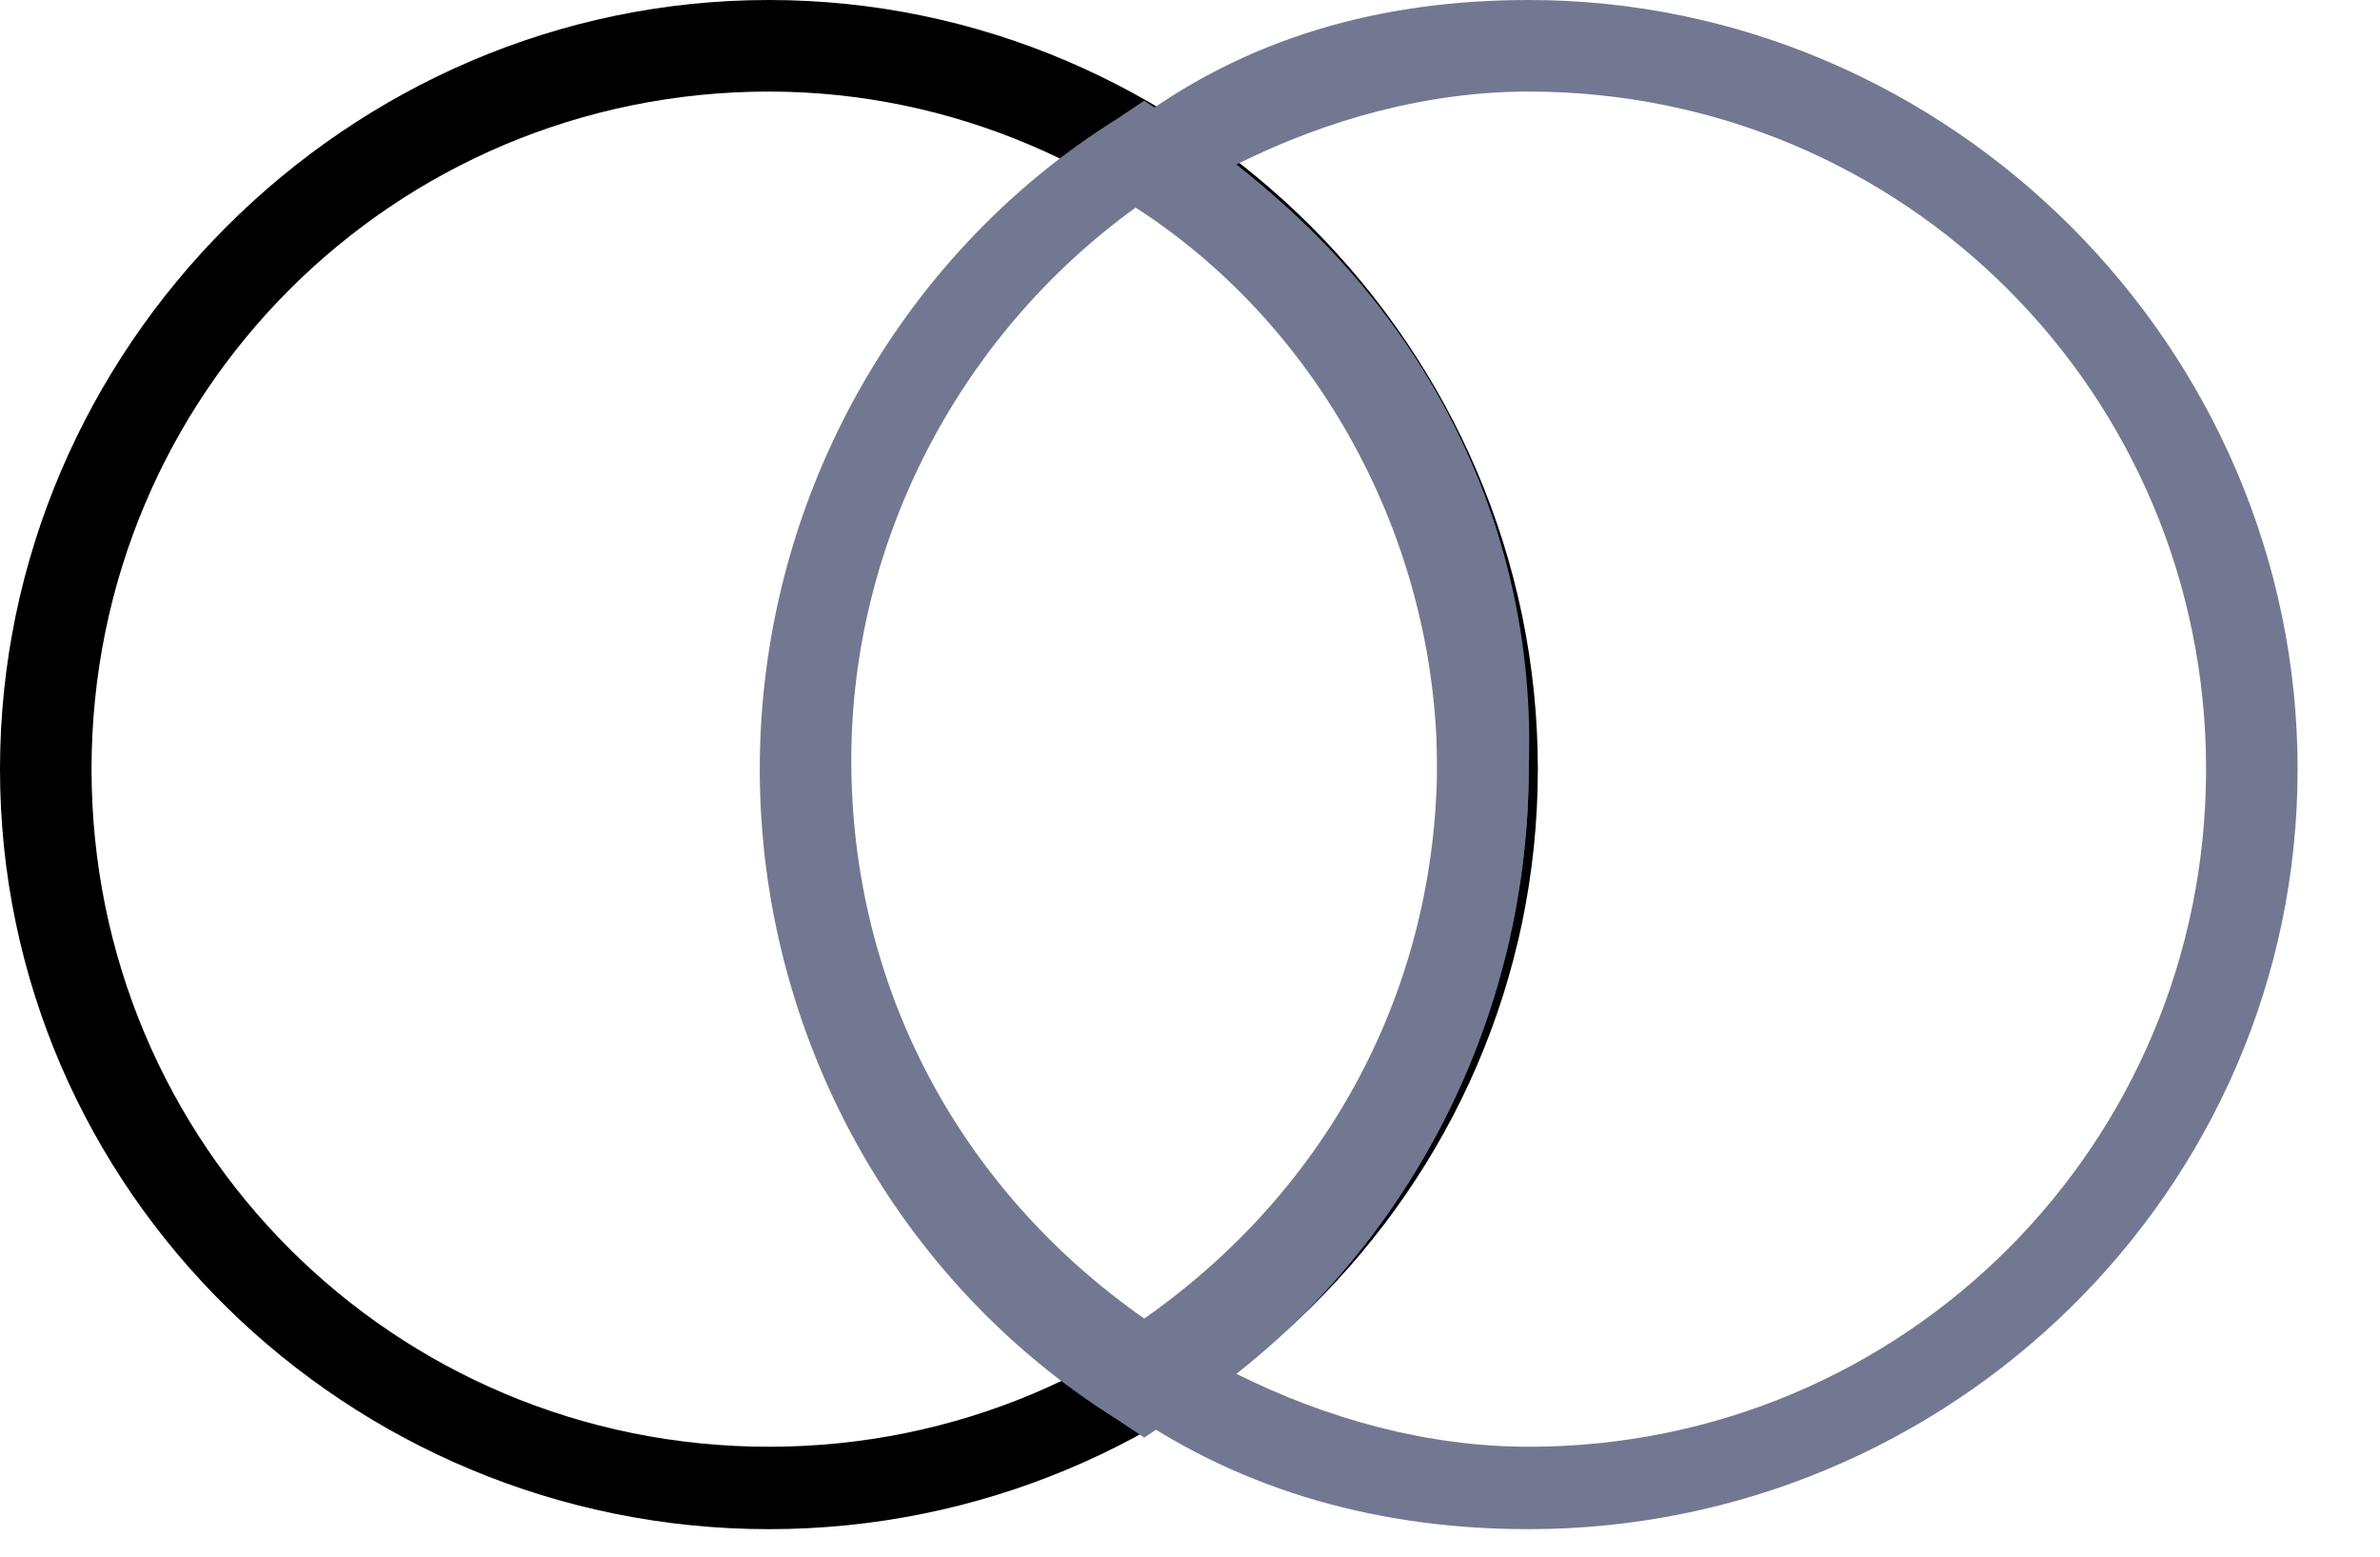
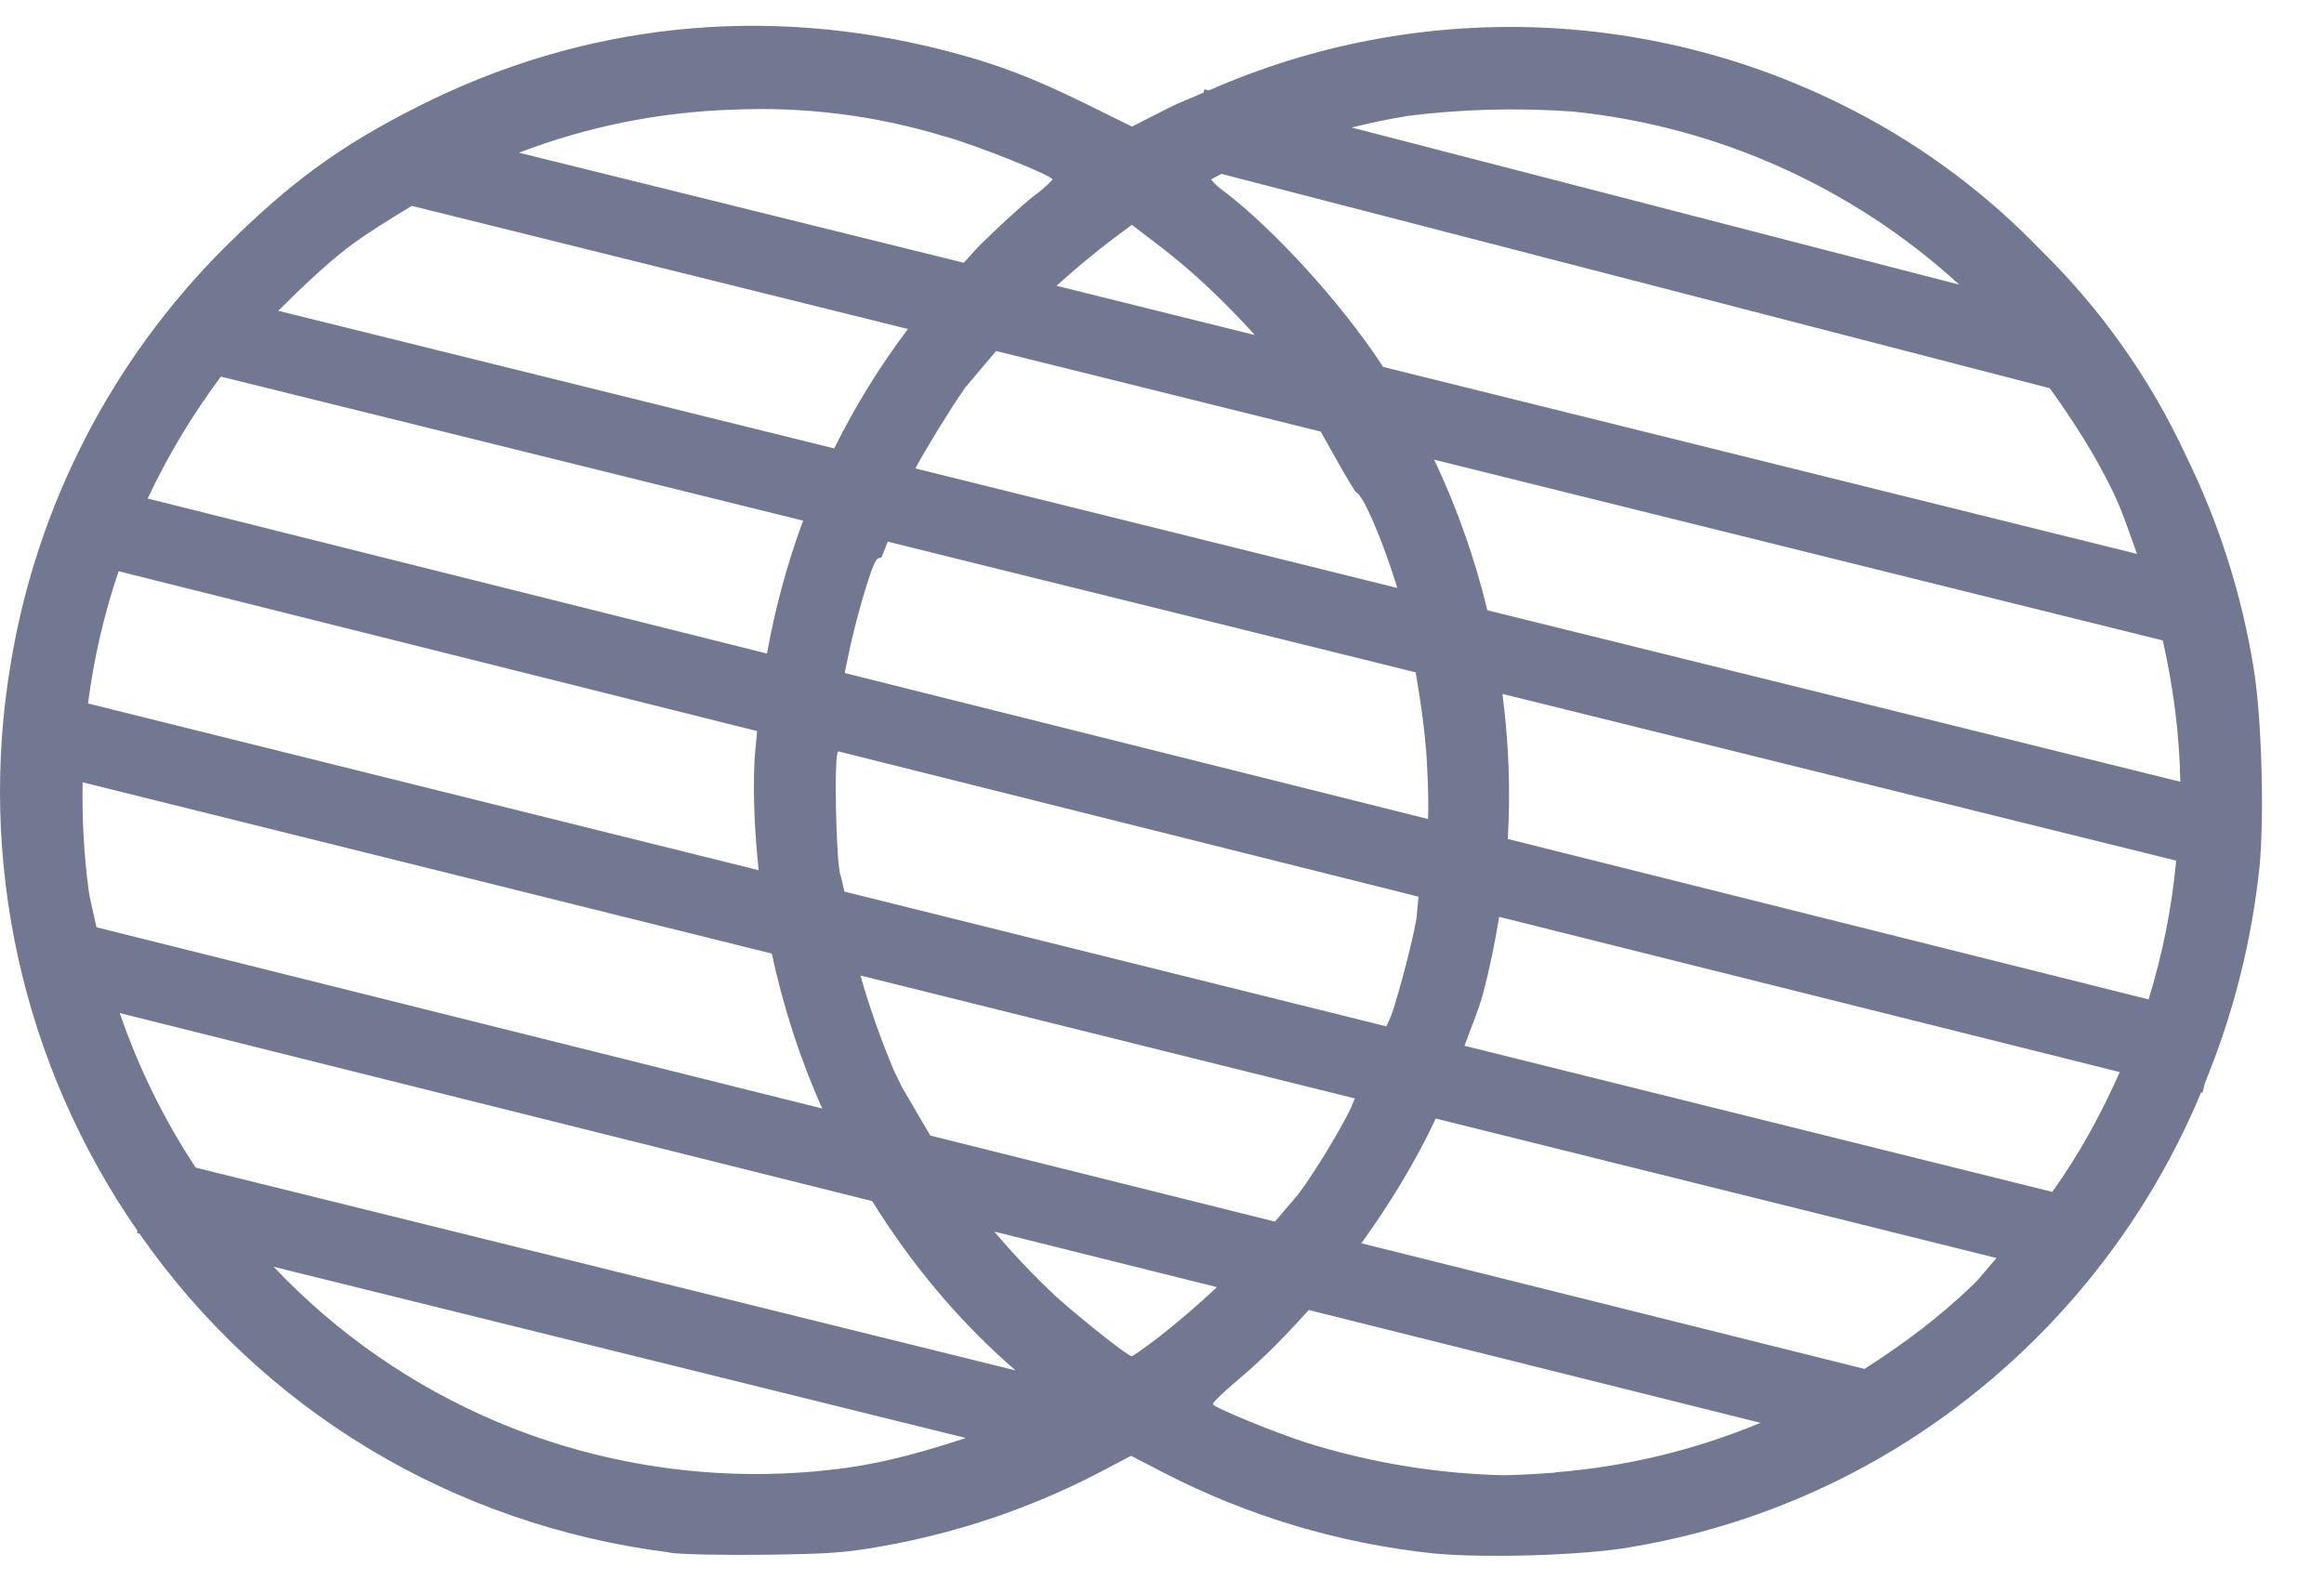
- <svg xmlns="http://www.w3.org/2000/svg" version="1.1" id="Layer_1" x="0px" y="0px" viewBox="0 0 26 17" enable-background="new 0 0 26 17" xml:space="preserve">
-   <g>
-     <path d="M8.4,1C4.3,1,1,4.3,1,8.4s3.3,7.4,7.4,7.4s7.4-3.3,7.4-7.4S12.4,1,8.4,1 M8.4,16.7C3.8,16.7,0,13,0,8.4S3.8,0,8.4,0   s8.4,3.8,8.4,8.4S13,16.7,8.4,16.7" />
-     <path fill="#727891" d="M13.5,15c1,0.5,2.1,0.8,3.2,0.8c4.1,0,7.4-3.3,7.4-7.4c0-4.1-3.3-7.4-7.4-7.4c-1.1,0-2.2,0.3-3.2,0.8   c2.1,1.6,3.3,4,3.2,6.6C16.7,10.9,15.5,13.4,13.5,15 M16.7,16.7c-1.6,0-3.1-0.4-4.4-1.3L11.6,15l0.7-0.4c2.1-1.3,3.5-3.7,3.4-6.2   c0-2.5-1.3-4.9-3.4-6.2l-0.7-0.4l0.7-0.4C13.6,0.4,15.1,0,16.7,0c4.6,0,8.4,3.8,8.4,8.4C25.1,13,21.3,16.7,16.7,16.7" />
-     <path fill="#727891" d="M12.8,1.3l-0.3-0.2l-0.3,0.2C9.8,2.8,8.3,5.5,8.3,8.4c0,2.9,1.5,5.6,3.9,7.1l0.3,0.2v0l0.3-0.2   c2.4-1.5,3.9-4.2,3.9-7.1C16.7,5.5,15.2,2.8,12.8,1.3z M12.5,14.4c-2-1.4-3.2-3.6-3.2-6.1c0-2.4,1.2-4.7,3.2-6.1v0   c2,1.4,3.2,3.6,3.2,6.1C15.7,10.8,14.5,13,12.5,14.4z" />
-   </g>
+ <svg xmlns="http://www.w3.org/2000/svg" width="25" height="17" viewBox="0 0 25 17">
+   <path fill="#727891" fill-rule="evenodd" d="M22.076 12.824l-6.322-1.572c.065-.184.146-.365.197-.552.074-.277.13-.556.176-.835l6.676 1.67c-.2.45-.435.884-.727 1.29zm-2.018 1.905l-5.413-1.352c.304-.424.578-.868.8-1.342l6.033 1.501c-.086.092-.157.193-.248.282-.364.353-.76.647-1.172.91zm-3.333 1.113v.003c-.235.018-.498.03-.584.027a7.707 7.707 0 0 1-2.086-.349c-.34-.109-.984-.373-1.008-.414-.009-.013.123-.14.293-.282.261-.22.504-.471.738-.732l4.86 1.214a7.242 7.242 0 0 1-2.213.533zm-4.257-1.457c-.15.113-.283.208-.293.208-.039 0-.526-.385-.803-.632a8.193 8.193 0 0 1-.676-.71l2.395.598a9.466 9.466 0 0 1-.623.536zM9.13 15.79a7.182 7.182 0 0 1-3.786-.493 7.123 7.123 0 0 1-2.4-1.667l7.445 1.842c-.423.14-.853.26-1.259.318zM3.72 2.68c.233-.176.472-.32.71-.465l5.337 1.325c-.306.405-.57.834-.793 1.285L2.993 3.344c.257-.258.534-.515.728-.663zm6.46-1.208c.37.108 1.147.421 1.143.46a1.336 1.336 0 0 1-.209.182c-.114.09-.366.32-.562.513-.065.065-.122.135-.185.2L5.583 1.643a7.046 7.046 0 0 1 2.3-.463 6.738 6.738 0 0 1 2.298.294zm1.816 1.081l.18-.134.31.237c.342.261.698.6 1.013.949l-2.134-.53c.19-.172.433-.375.63-.522zm3.123-1.303a9.117 9.117 0 0 1 1.798-.05 7.253 7.253 0 0 1 4.16 1.863L14.54 1.372c.205-.05.41-.094.578-.12zm7.87 4.71l-8.113-2.013-.021-.036c-.44-.664-1.15-1.442-1.688-1.853a.63.63 0 0 1-.137-.124c0-.007.046-.032.11-.063l8.91 2.306c.25.348.485.712.676 1.106.107.222.18.45.263.678zM16 6.566a8.4 8.4 0 0 0-.572-1.62l7.838 1.945c.113.504.18 1.012.188 1.52l-7.455-1.845zm.162.9L23.41 9.26a7.375 7.375 0 0 1-.297 1.493L16.22 9.027a8.308 8.308 0 0 0-.058-1.561zm-5.444-3.689l3.49.867c.162.294.361.644.382.654.072.03.26.46.416.947v.001c.01.028.018.053.025.08L9.847 5.04c.11-.206.342-.586.532-.865l.338-.4zM9.089 7.241l.002-.024.06-.283a8.82 8.82 0 0 1 .164-.613c.088-.28.113-.328.164-.319.003 0 .032-.074.071-.174l5.678 1.406c.058.327.117.735.128 1.104.01.21.01.373.006.474L9.09 7.242zm-.787 3.018c.124.575.304 1.134.543 1.668l-7.807-1.95C1.01 9.839.97 9.7.951 9.56a7.699 7.699 0 0 1-.062-1.143l7.413 1.843zm-.158-2.393c-.008.118-.025.233-.029.352-.015.384.007.765.046 1.145L.947 7.569c.062-.485.172-.96.329-1.423l6.868 1.72zm.495-2.263c-.17.459-.3.936-.388 1.429L1.589 5.364c.214-.458.477-.896.787-1.312l6.263 1.55zm2.286 9.142l-8.82-2.182a7.373 7.373 0 0 1-.817-1.663l8.094 2.023c.423.68.938 1.3 1.543 1.822zm3.424-2.487v-.001a7.373 7.373 0 0 1-.293.466l-.093.13-.248.291-3.708-.926a855.28 855.28 0 0 1-.306-.524l-.086-.178a9.068 9.068 0 0 1-.359-1.02l5.319 1.323-.03.069c0 .017-.087.184-.196.37zm.656-1.453v.002a1.32 1.32 0 0 1-.092.236l-5.83-1.45a2.698 2.698 0 0 0-.039-.169c-.05-.091-.076-1.333-.028-1.333l.001-.007 6.243 1.564c-.01.099-.018.173-.018.187 0 .09-.137.652-.237.97zm9.239-3.61a8.109 8.109 0 0 0-.728-2.29 7.533 7.533 0 0 0-1.561-2.212 7.677 7.677 0 0 0-1.98-1.485 8.033 8.033 0 0 0-6.973-.234L12.956.96l-.01.037c-.122.055-.246.099-.366.16l-.403.205-.482-.238c-.587-.289-.973-.437-1.518-.577-1.945-.504-3.901-.298-5.67.594-.847.427-1.381.815-2.099 1.53a8.214 8.214 0 0 0-2.29 4.452 8.292 8.292 0 0 0 1.361 6.12l-.006.023.027.007c1.316 1.89 3.361 3.138 5.72 3.433l-.004.002c.13.017.593.026 1.026.02.68-.009.854-.021 1.25-.092a8.132 8.132 0 0 0 2.323-.787l.352-.185.36.186a8.212 8.212 0 0 0 2.883.863c.556.055 1.636.022 2.135-.067a8.014 8.014 0 0 0 2.836-1.053 8.18 8.18 0 0 0 3.297-3.839l.015.004.027-.108a8.412 8.412 0 0 0 .586-2.322c.054-.546.023-1.62-.062-2.134z" />
</svg>
